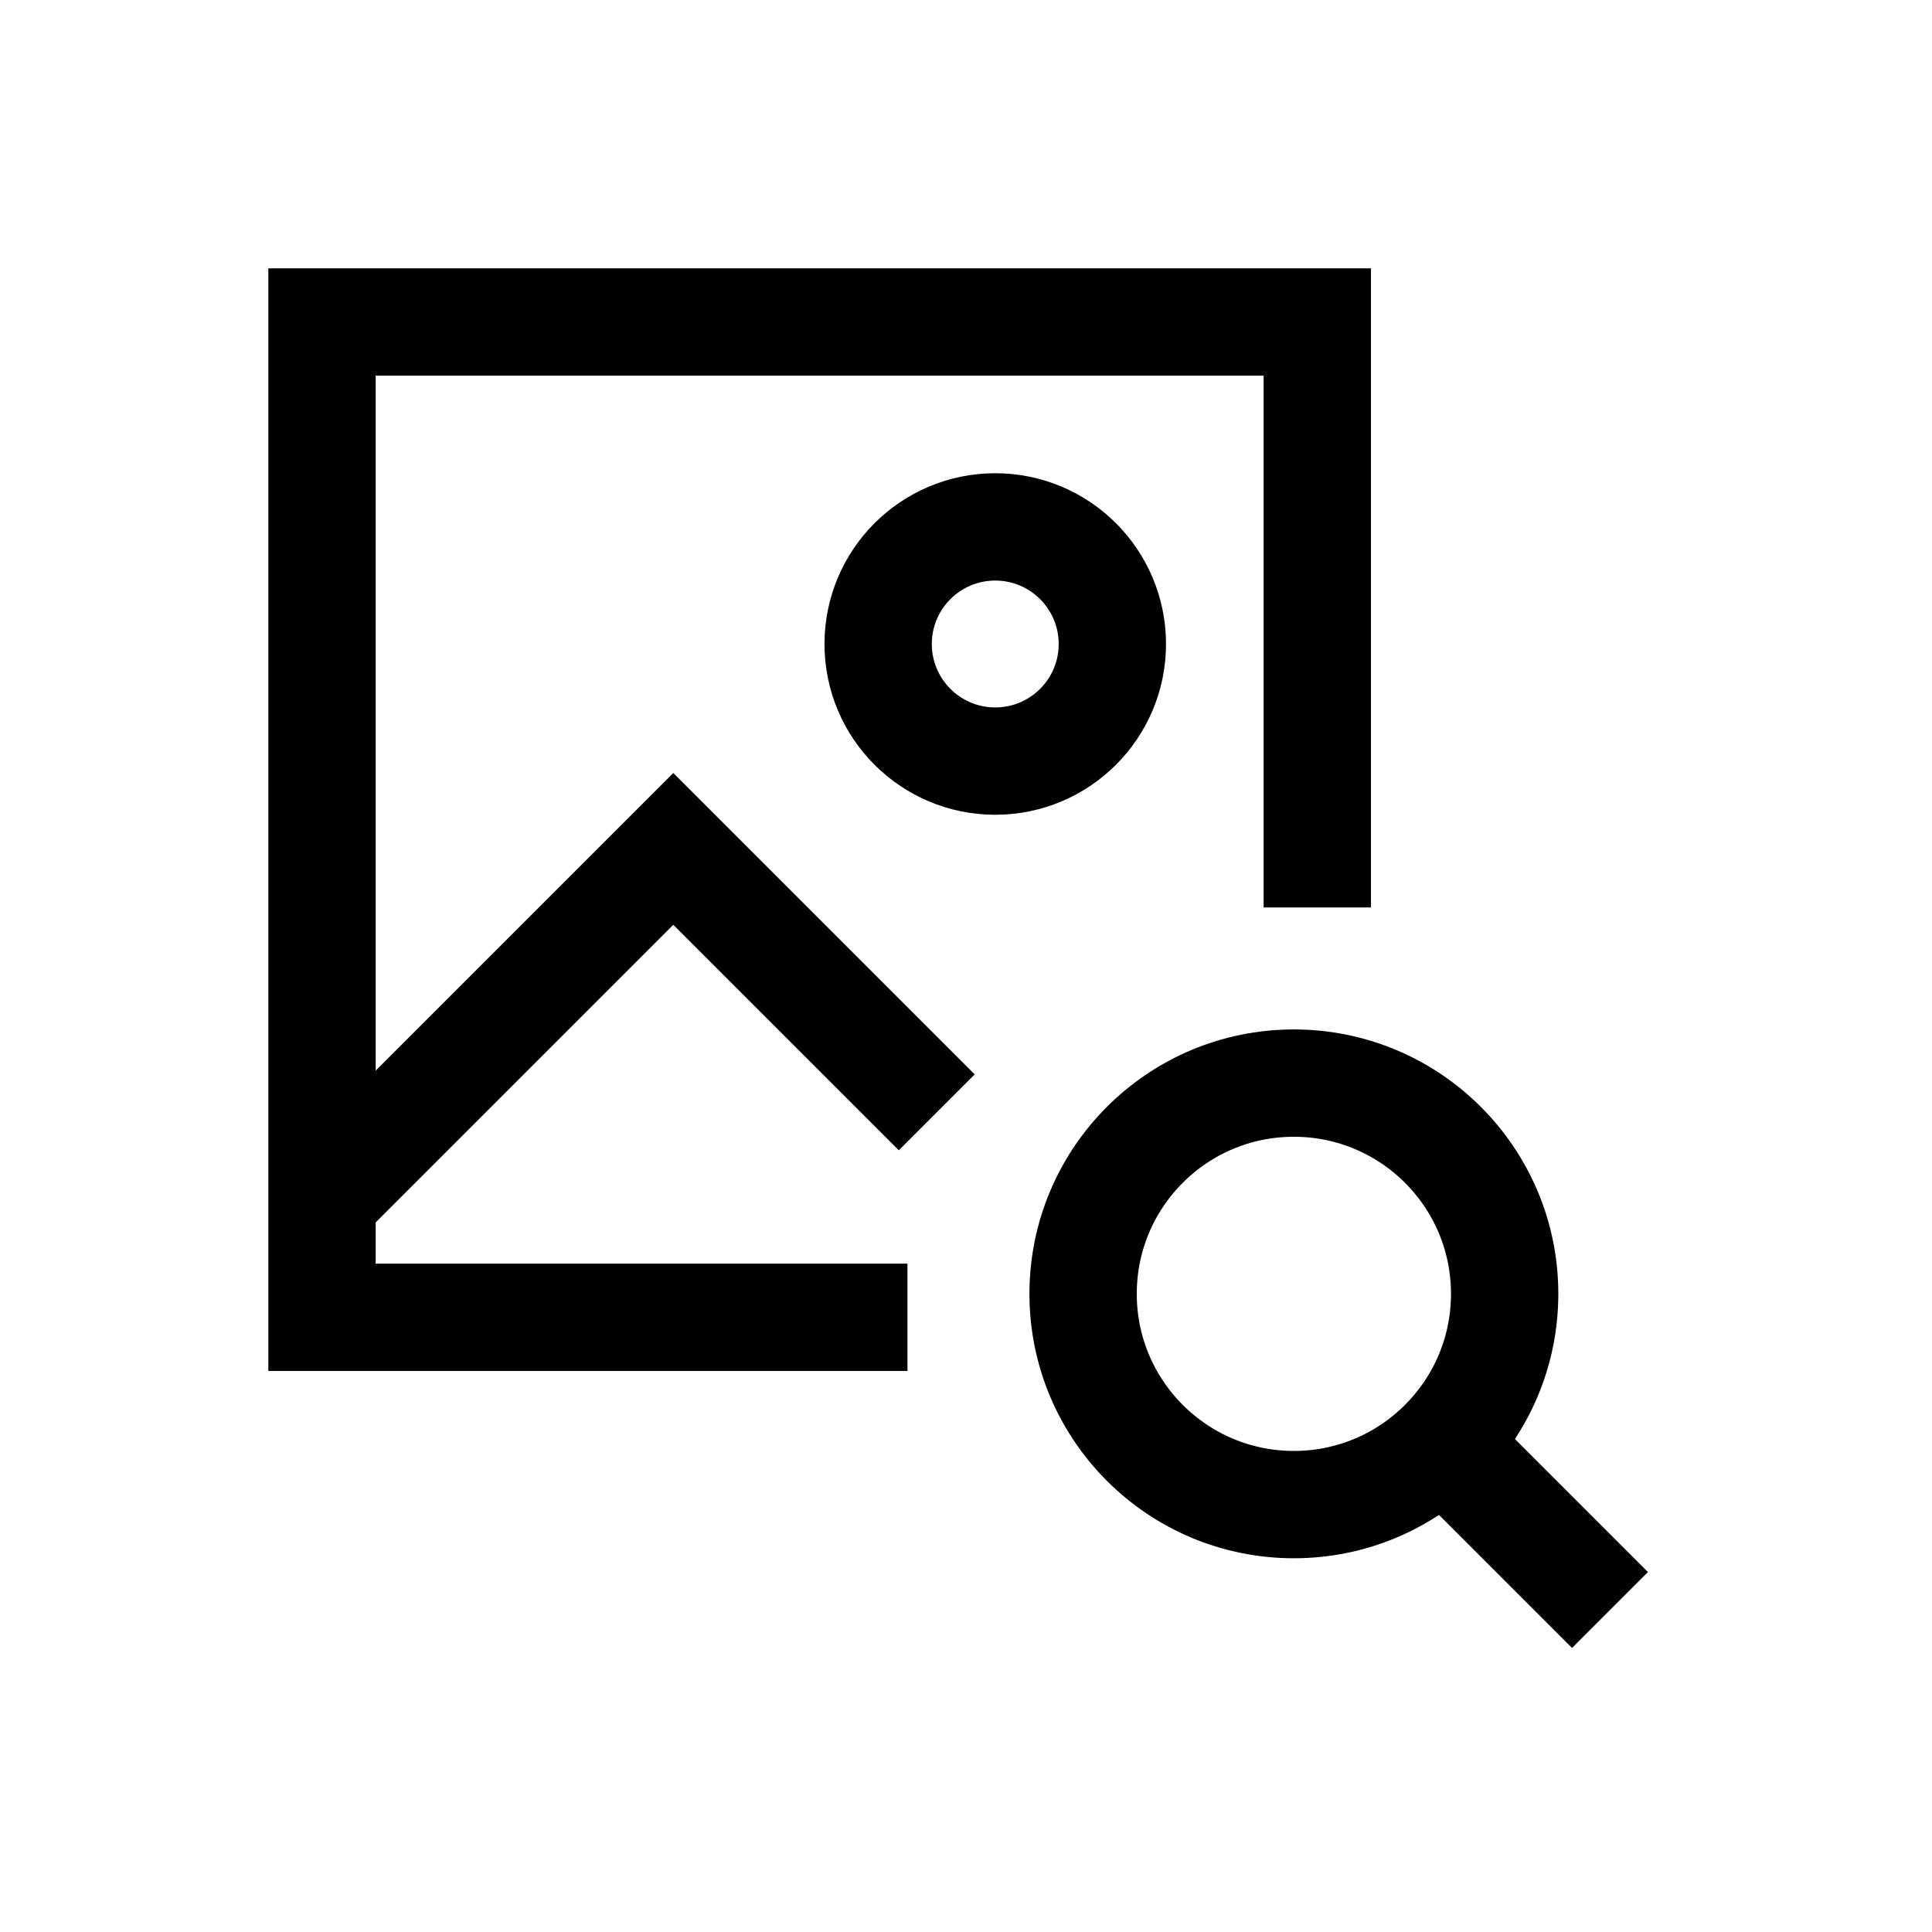
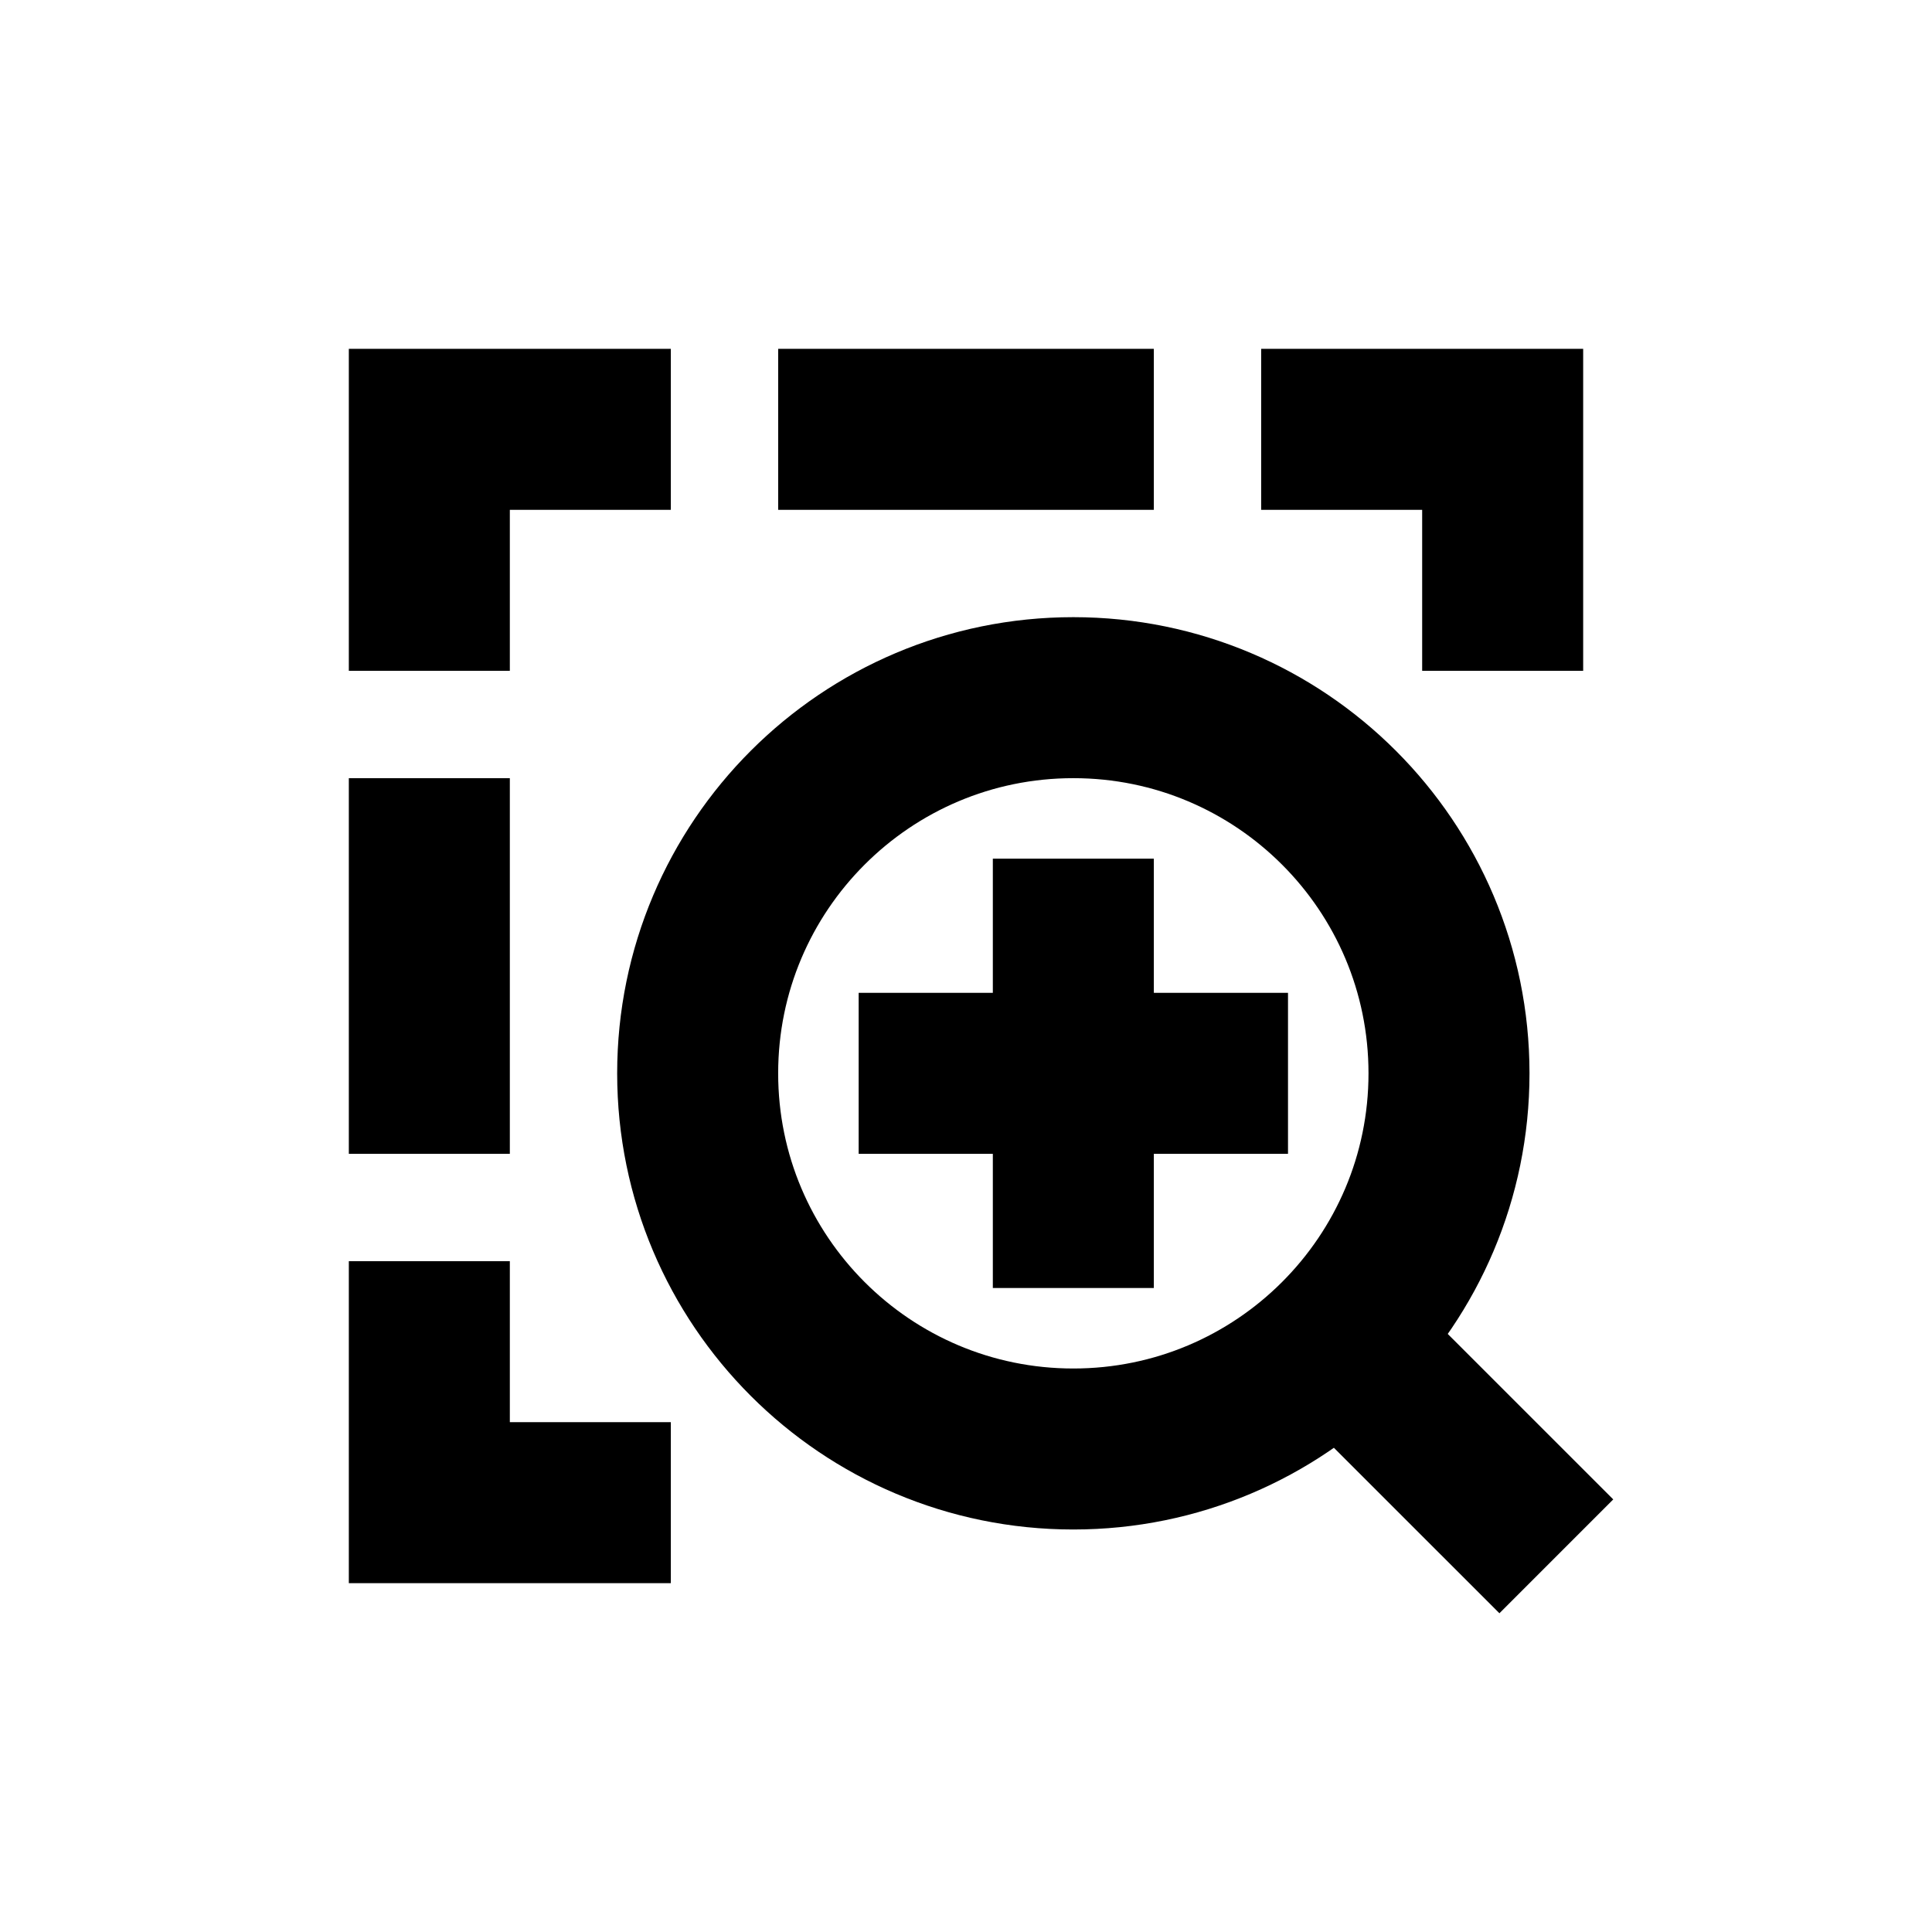
<svg xmlns="http://www.w3.org/2000/svg" width="36" height="36" viewBox="0 0 36 36" fill="none">
-   <path d="M28.037 24.109C28.037 26.278 26.278 28.036 24.109 28.036C21.94 28.036 20.182 26.278 20.182 24.109C20.182 21.94 21.94 20.182 24.109 20.182C26.278 20.182 28.037 21.94 28.037 24.109Z" stroke="black" stroke-width="2" />
-   <path d="M30 30L26.886 26.886" stroke="black" stroke-width="2" />
-   <path d="M16.909 24.546H6V6H24.546V16.909" stroke="black" stroke-width="2" />
-   <path d="M18.545 9.818C17.34 9.818 16.363 10.795 16.363 12C16.363 13.205 17.34 14.182 18.545 14.182C19.75 14.182 20.727 13.205 20.727 12C20.727 10.795 19.75 9.818 18.545 9.818Z" stroke="black" stroke-width="2" />
-   <path d="M6 22.364L12.546 15.818L17.455 20.727" stroke="black" stroke-width="2" />
+   <path d="M20 16V24" stroke="black" stroke-width="3" />
+   <path d="M16 20H24" stroke="black" stroke-width="3" />
+   <path d="M27 20C27 23.866 23.866 27 20 27C16.134 27 13 23.866 13 20C13 16.134 16.134 13 20 13C23.866 13 27 16.134 27 20Z" stroke="black" stroke-width="3" />
+   <path d="M29 29L24.949 24.95" stroke="black" stroke-width="3" />
+   <path d="M8 23.5V28H12.5" stroke="black" stroke-width="3" />
+   <path d="M8 14.5V21.5" stroke="black" stroke-width="3" />
+   <path d="M8 12.5V8H12.5" stroke="black" stroke-width="3" />
+   <path d="M14.5 8H21.5" stroke="black" stroke-width="3" />
+   <path d="M23.5 8H28V12.5" stroke="black" stroke-width="3" />
</svg>
